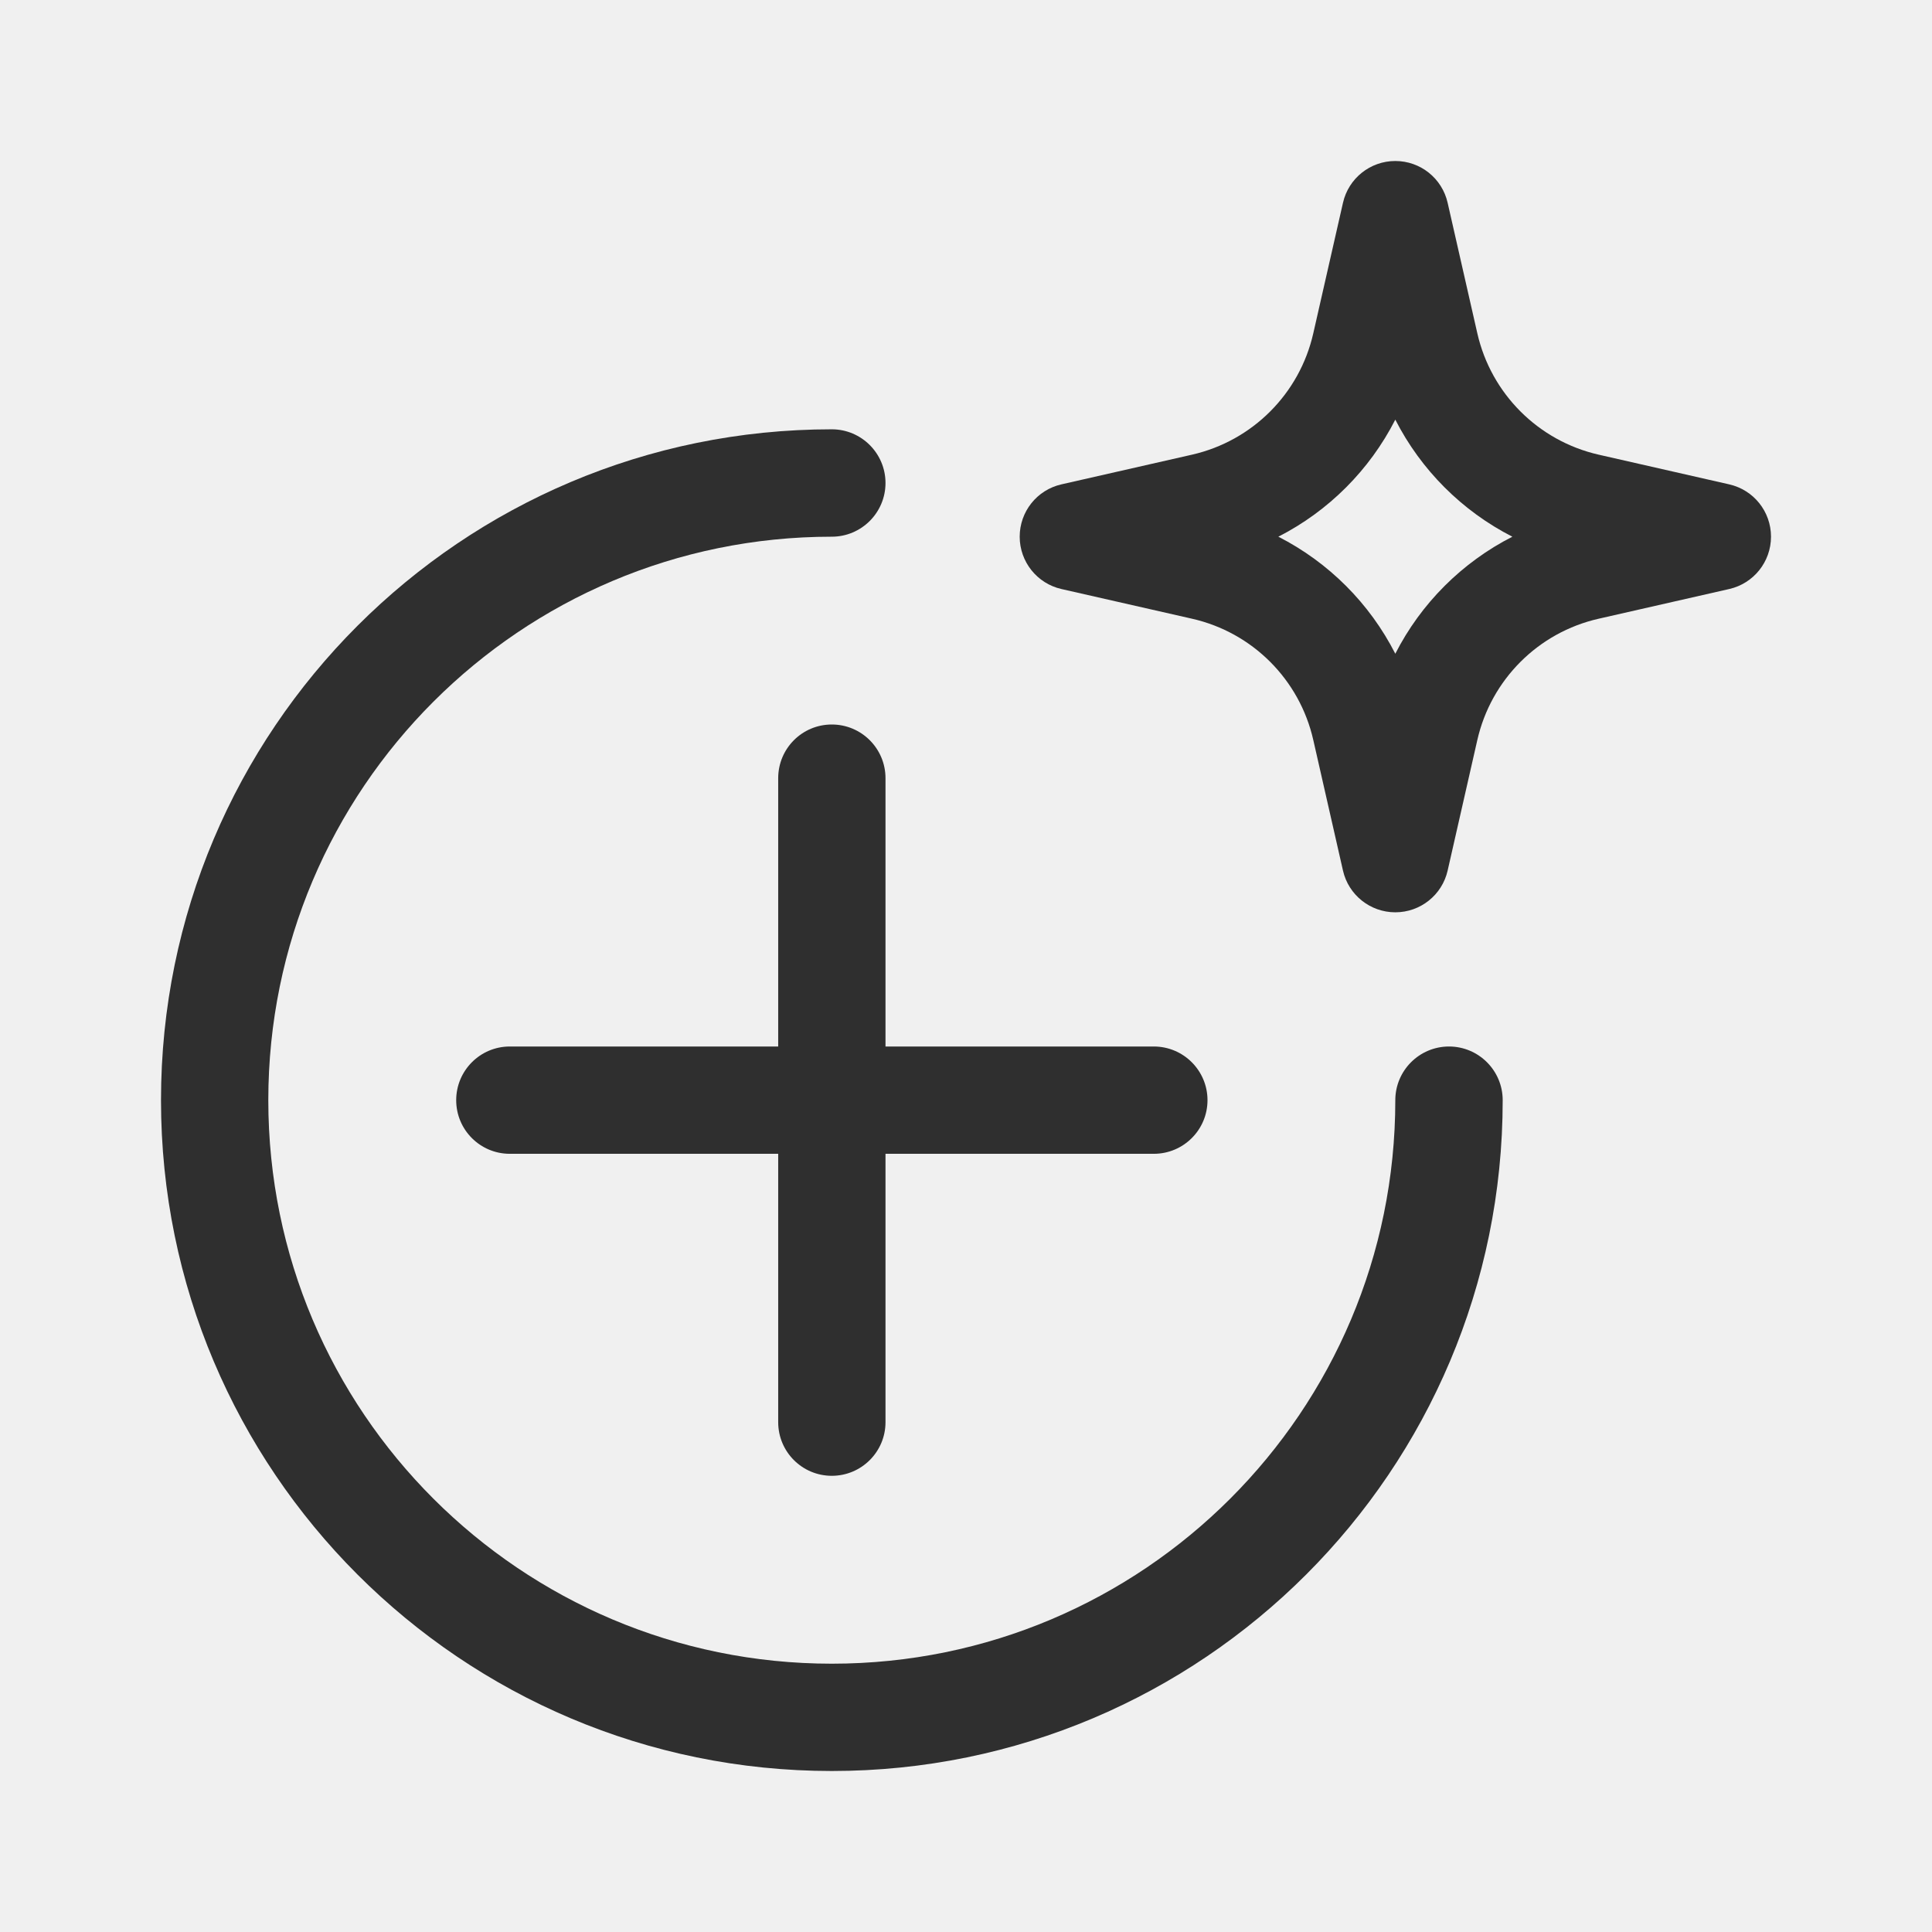
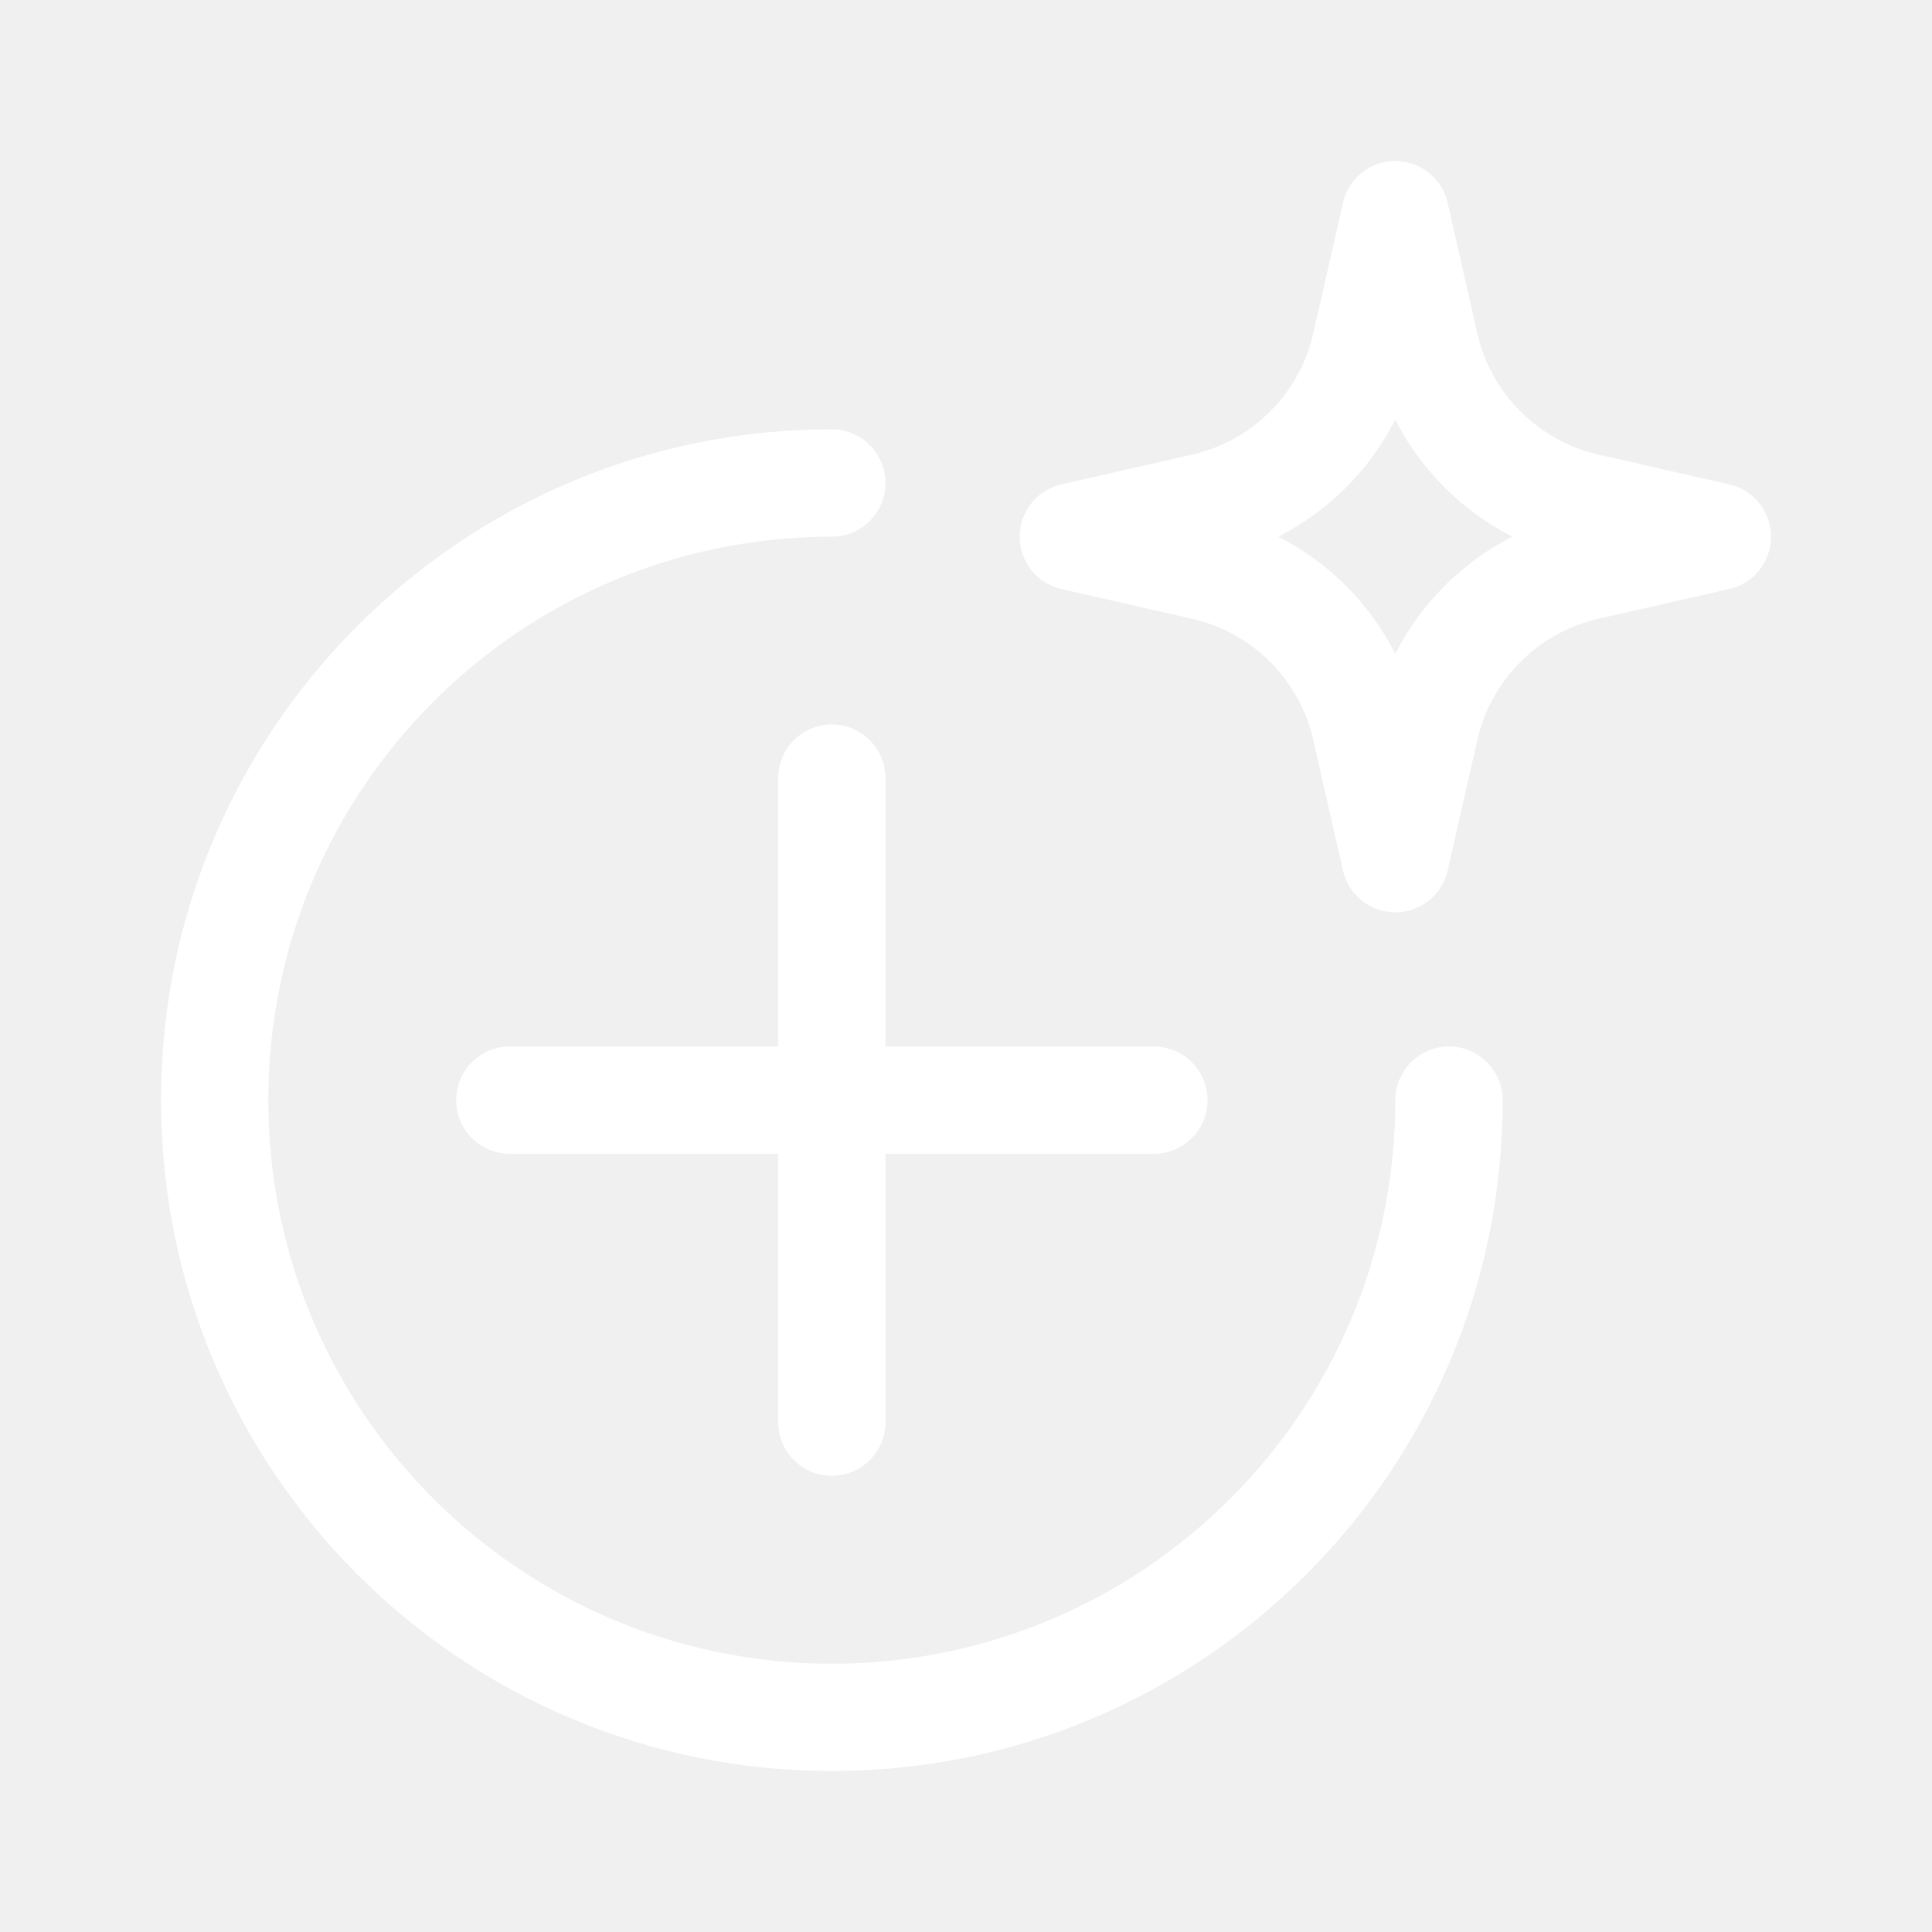
<svg xmlns="http://www.w3.org/2000/svg" width="24" height="24" viewBox="0 0 24 24" fill="none">
-   <path fill-rule="evenodd" clip-rule="evenodd" d="M17.983 2.519C17.914 2.215 17.645 2 17.333 2C17.022 2 16.752 2.215 16.683 2.519L16.314 4.141C16.144 4.891 15.558 5.477 14.808 5.648L13.185 6.017C12.882 6.086 12.667 6.355 12.667 6.667C12.667 6.978 12.882 7.248 13.185 7.317L14.808 7.686C15.558 7.856 16.144 8.442 16.314 9.192L16.683 10.815C16.752 11.118 17.022 11.333 17.333 11.333C17.645 11.333 17.914 11.118 17.983 10.815L18.352 9.192C18.523 8.442 19.109 7.856 19.859 7.686L21.481 7.317C21.785 7.248 22 6.978 22 6.667C22 6.355 21.785 6.086 21.481 6.017L19.859 5.648C19.109 5.477 18.523 4.891 18.352 4.141L17.983 2.519ZM15.88 6.667C16.505 6.348 17.014 5.838 17.333 5.213C17.652 5.838 18.162 6.348 18.787 6.667C18.162 6.986 17.652 7.495 17.333 8.121C17.014 7.495 16.505 6.986 15.88 6.667Z" fill="#2F2F2F" />
-   <path d="M10.333 5.333C5.731 5.333 2 9.064 2 13.667C2 18.269 5.731 22 10.333 22C14.936 22 18.667 18.269 18.667 13.667C18.667 13.299 18.368 13 18 13C17.632 13 17.333 13.299 17.333 13.667C17.333 17.533 14.199 20.667 10.333 20.667C6.467 20.667 3.333 17.533 3.333 13.667C3.333 9.801 6.467 6.667 10.333 6.667C10.701 6.667 11 6.368 11 6C11 5.632 10.701 5.333 10.333 5.333Z" fill="#2F2F2F" />
-   <path d="M5.667 13.667C5.667 13.299 5.965 13 6.333 13H9.667V9.667C9.667 9.298 9.965 9 10.333 9C10.701 9 11 9.298 11 9.667V13H14.333C14.701 13 15 13.299 15 13.667C15 14.035 14.701 14.333 14.333 14.333H11V17.667C11 18.035 10.701 18.333 10.333 18.333C9.965 18.333 9.667 18.035 9.667 17.667V14.333H6.333C5.965 14.333 5.667 14.035 5.667 13.667Z" fill="#2F2F2F" />
+   <path fill-rule="evenodd" clip-rule="evenodd" d="M17.983 2.519C17.914 2.215 17.645 2 17.333 2C17.022 2 16.752 2.215 16.683 2.519L16.314 4.141C16.144 4.891 15.558 5.477 14.808 5.648L13.185 6.017C12.882 6.086 12.667 6.355 12.667 6.667C12.667 6.978 12.882 7.248 13.185 7.317L14.808 7.686C15.558 7.856 16.144 8.442 16.314 9.192L16.683 10.815C16.752 11.118 17.022 11.333 17.333 11.333C17.645 11.333 17.914 11.118 17.983 10.815L18.352 9.192C18.523 8.442 19.109 7.856 19.859 7.686L21.481 7.317C21.785 7.248 22 6.978 22 6.667C22 6.355 21.785 6.086 21.481 6.017L19.859 5.648C19.109 5.477 18.523 4.891 18.352 4.141L17.983 2.519ZM15.88 6.667C16.505 6.348 17.014 5.838 17.333 5.213C17.652 5.838 18.162 6.348 18.787 6.667C18.162 6.986 17.652 7.495 17.333 8.121C17.014 7.495 16.505 6.986 15.88 6.667Z" fill="white" />
+   <path d="M10.333 5.333C5.731 5.333 2 9.064 2 13.667C2 18.269 5.731 22 10.333 22C14.936 22 18.667 18.269 18.667 13.667C18.667 13.299 18.368 13 18 13C17.632 13 17.333 13.299 17.333 13.667C17.333 17.533 14.199 20.667 10.333 20.667C6.467 20.667 3.333 17.533 3.333 13.667C3.333 9.801 6.467 6.667 10.333 6.667C10.701 6.667 11 6.368 11 6C11 5.632 10.701 5.333 10.333 5.333Z" fill="white" />
+   <path d="M5.667 13.667C5.667 13.299 5.965 13 6.333 13H9.667V9.667C9.667 9.298 9.965 9 10.333 9C10.701 9 11 9.298 11 9.667V13H14.333C14.701 13 15 13.299 15 13.667C15 14.035 14.701 14.333 14.333 14.333H11V17.667C11 18.035 10.701 18.333 10.333 18.333C9.965 18.333 9.667 18.035 9.667 17.667V14.333H6.333C5.965 14.333 5.667 14.035 5.667 13.667Z" fill="white" />
</svg>
